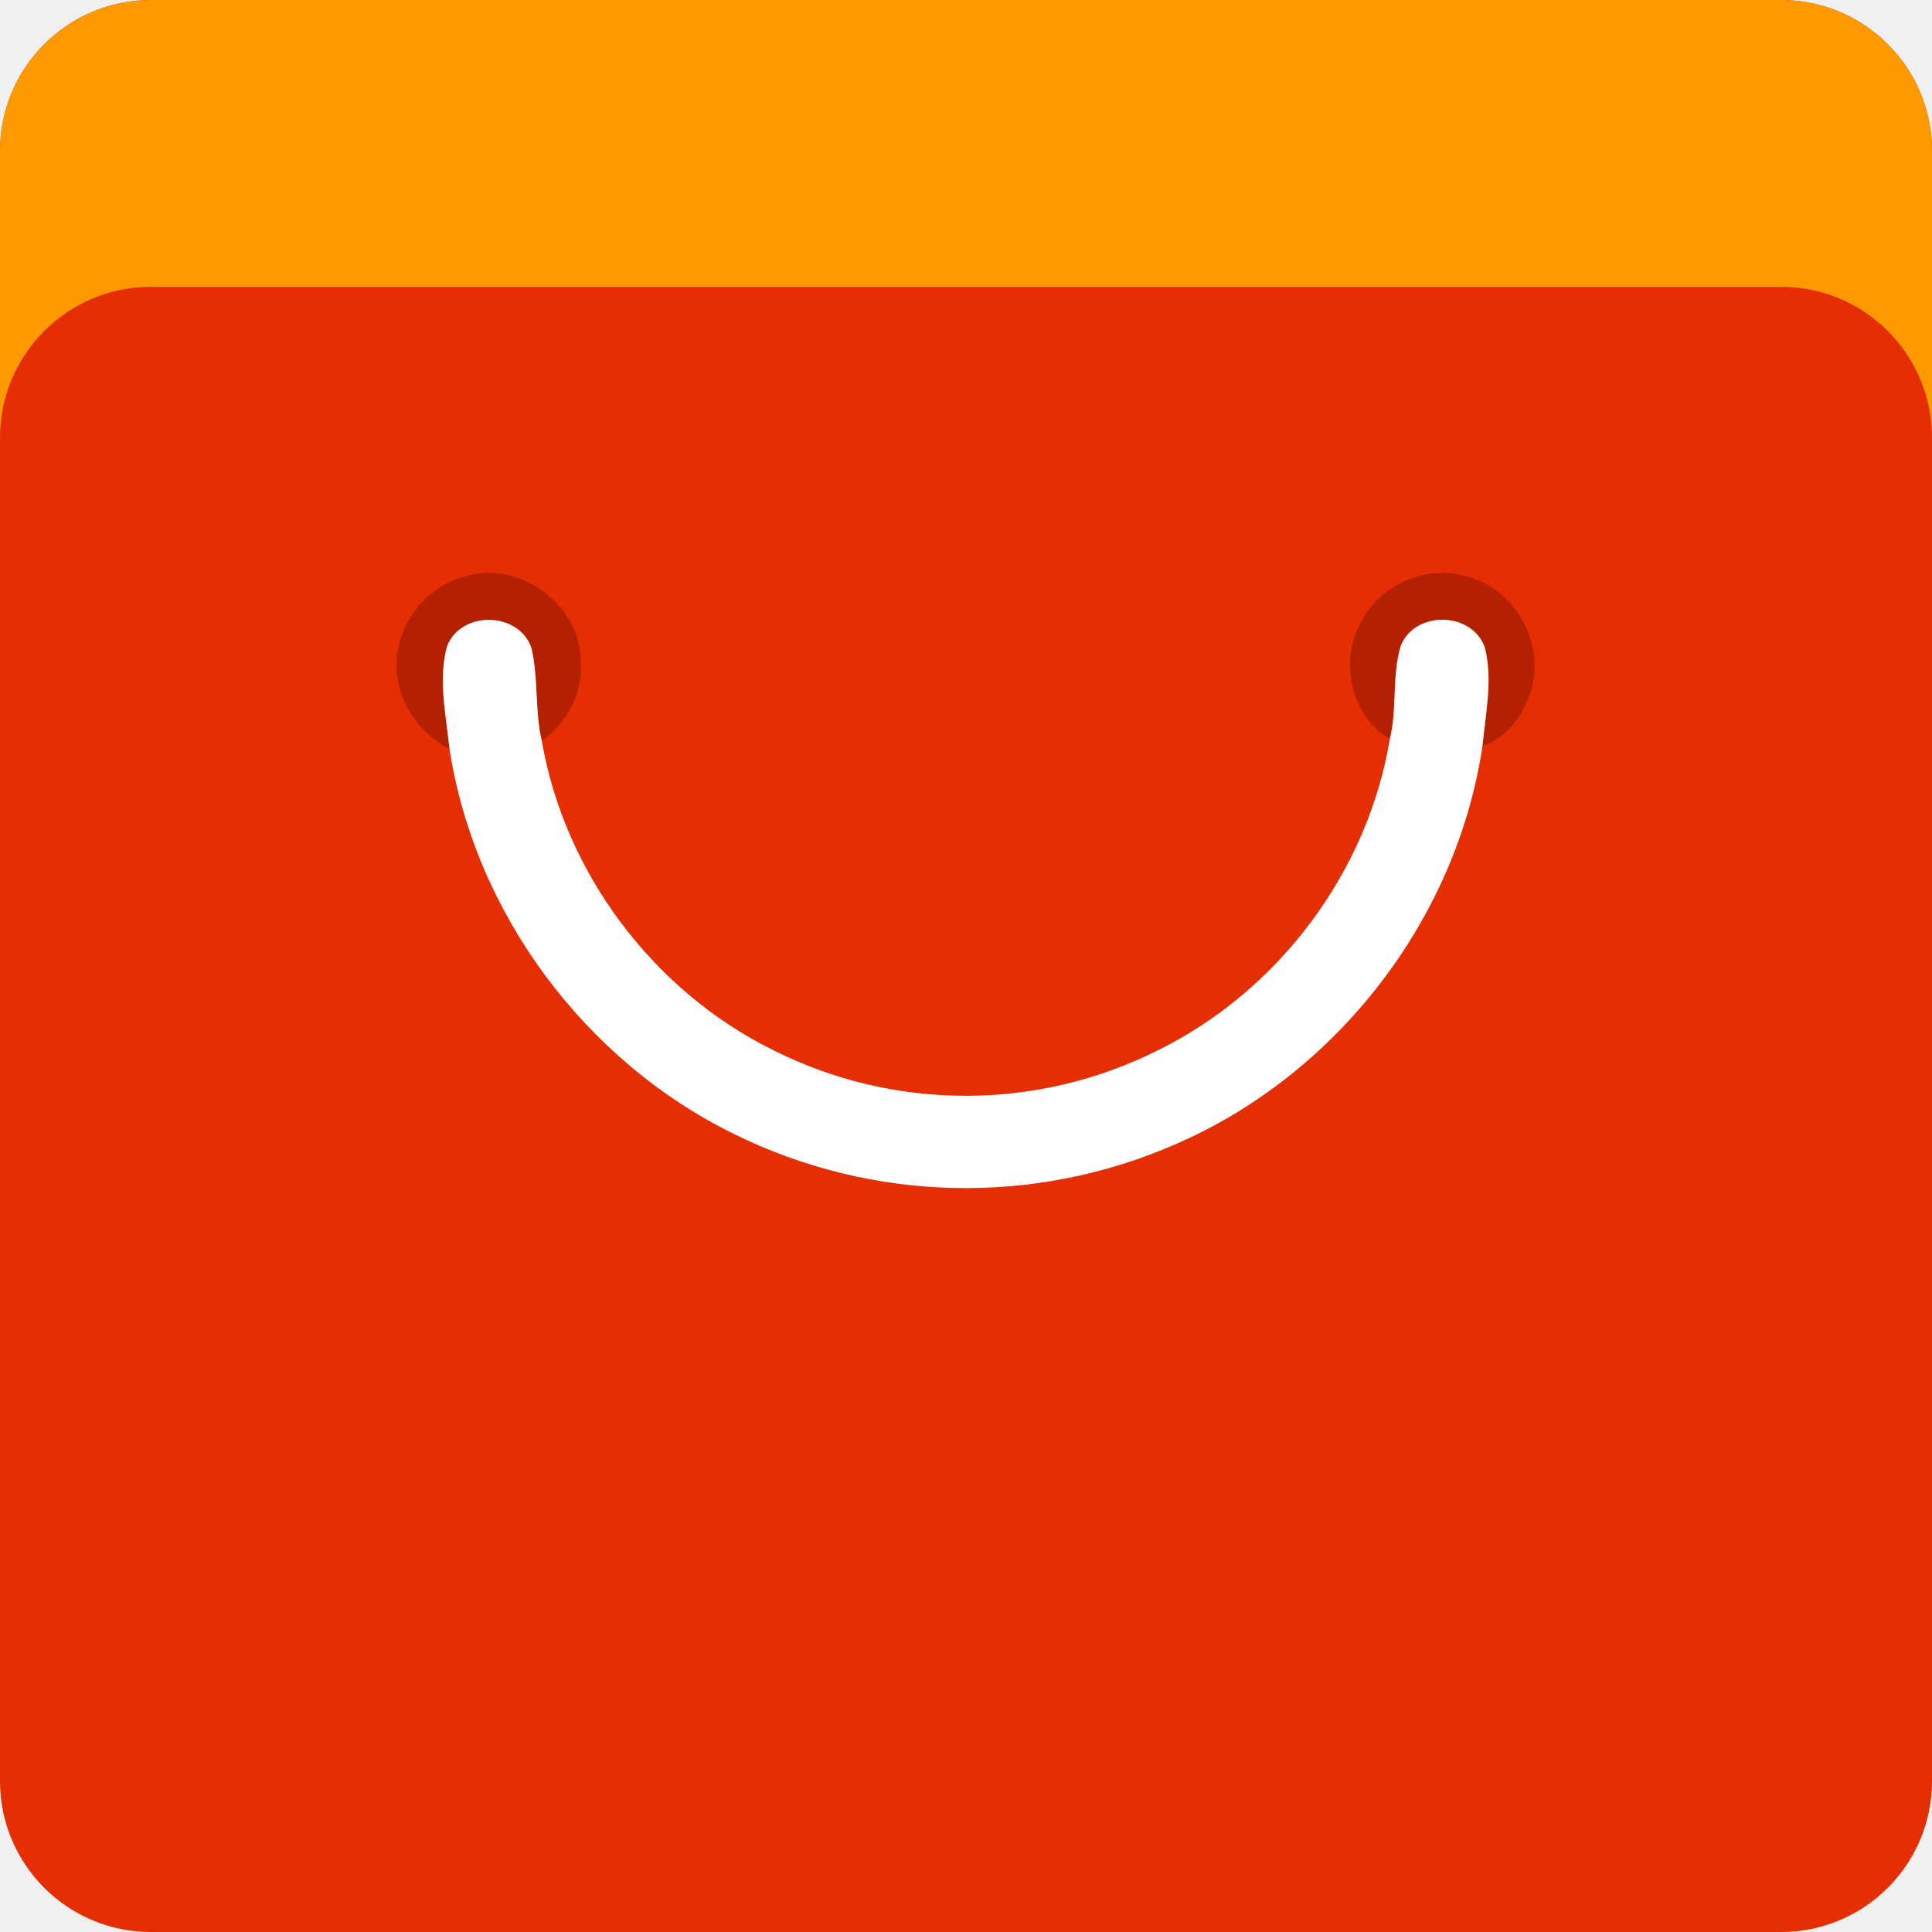
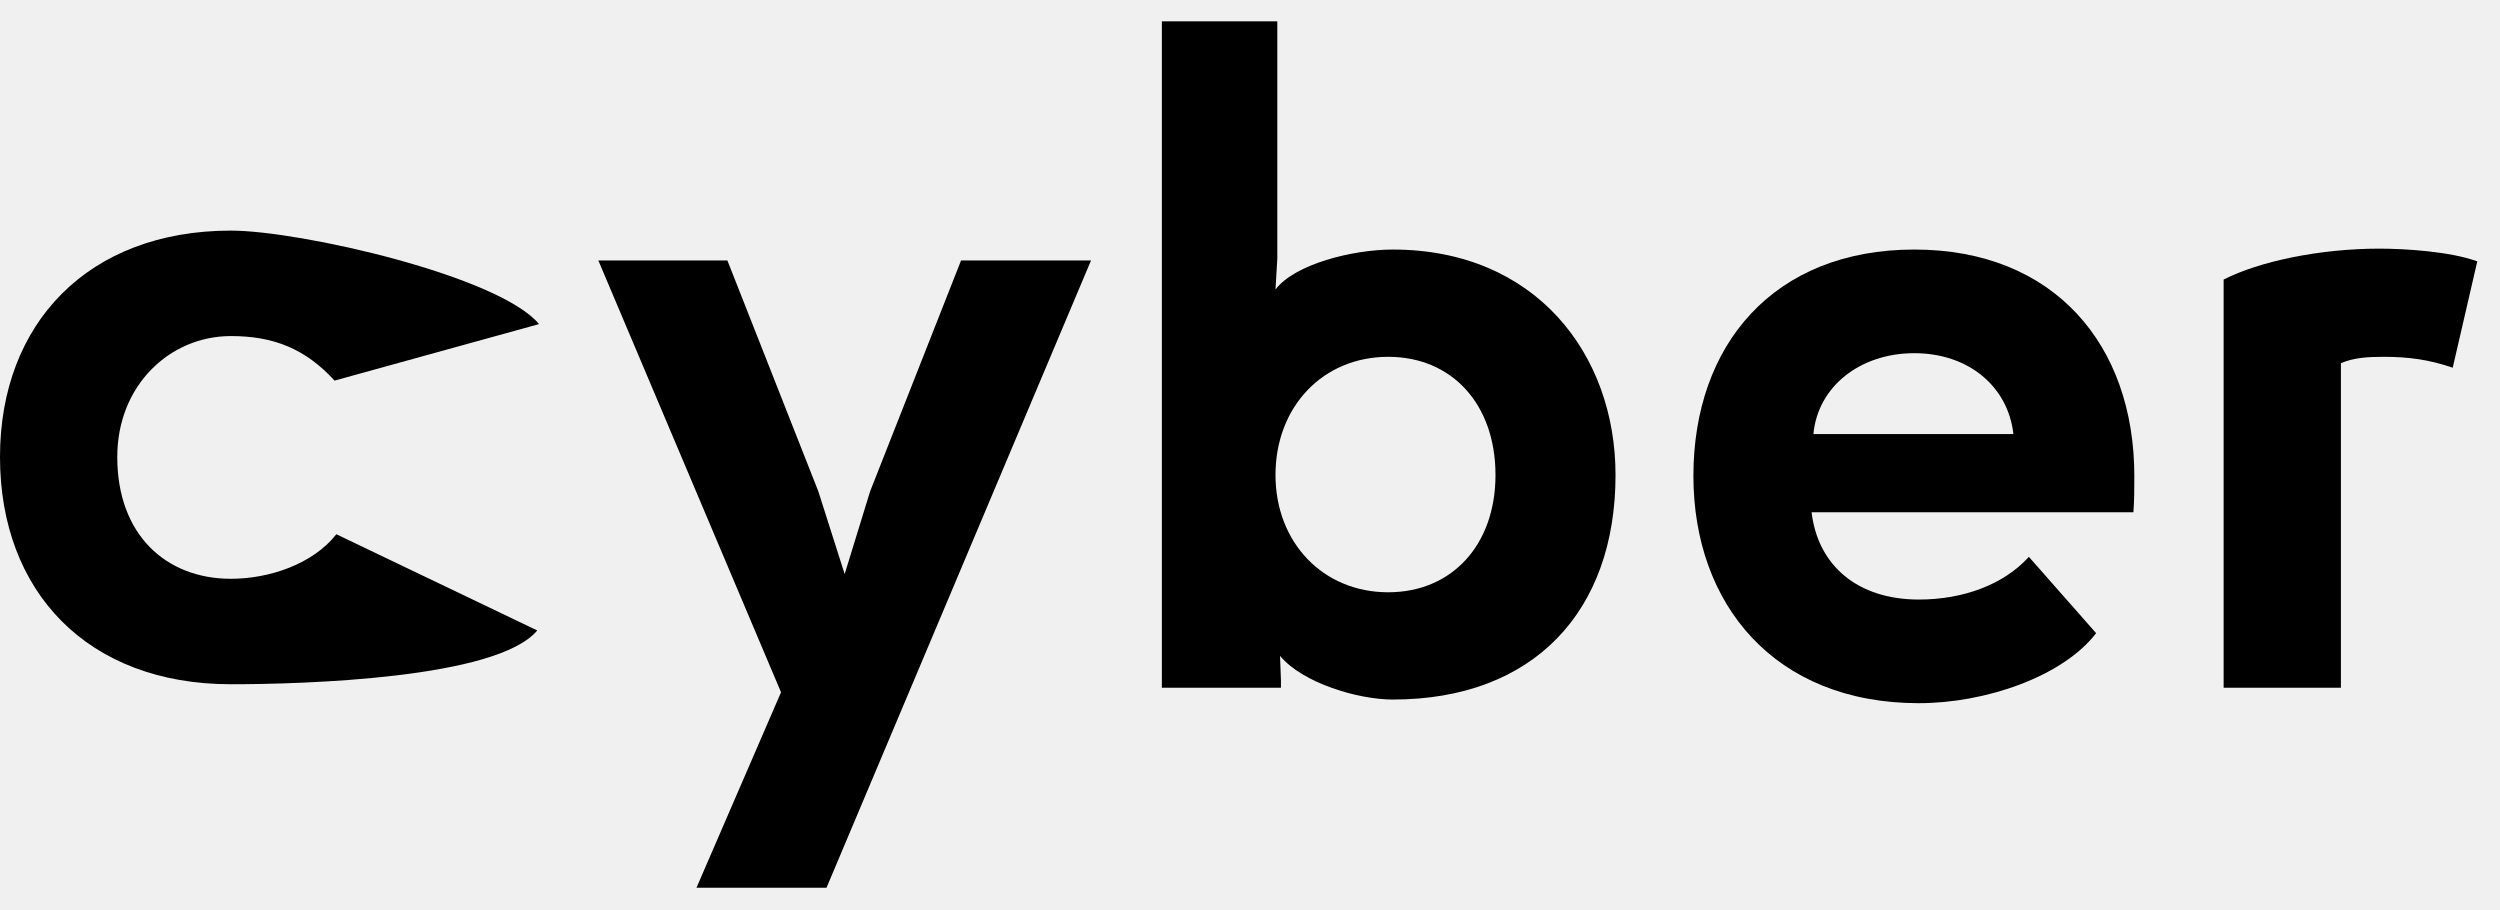
- <svg xmlns="http://www.w3.org/2000/svg" width="64" height="64">
-   <path d="M5 0a5 5 0 0 0-5 5v54a5 5 0 0 0 5 5h54a5 5 0 0 0 5-5V5a5 5 0 0 0-5-5z" fill="#e62e04" />
-   <path d="M17.6 21.452c.245 1 .107 2.08.348 3.097.84-.615 1.4-1.63 1.285-2.687-.017-1.892-2.145-3.375-3.926-2.738-1.12.32-1.948 1.325-2.136 2.46-.224 1.3.557 2.63 1.718 3.224-.115-1.12-.384-2.3-.083-3.396.46-1.194 2.37-1.17 2.795.04zm33.138 1.356c.408-1.468-.48-3.17-1.936-3.64-1.4-.55-3.133.15-3.75 1.514-.688 1.263-.272 3.06.986 3.8.248-1.014.065-2.1.36-3.085.47-1.177 2.355-1.143 2.784.05.273 1.066.026 2.186-.077 3.262.854-.264 1.387-1.08 1.632-1.898z" fill="#b32100" />
-   <path d="M46.4 21.396c-.296.995-.113 2.072-.36 3.085-.732 4.4-3.678 8.332-7.667 10.303a14.2 14.2 0 0 1-12.798-.016c-3.952-1.966-6.875-5.865-7.626-10.218-.24-1.018-.104-2.087-.348-3.097-.424-1.2-2.334-1.235-2.794-.04-.3 1.106-.03 2.277.083 3.396.84 5.44 4.48 10.325 9.412 12.75a17.34 17.34 0 0 0 14.635.346c5.333-2.303 9.32-7.446 10.173-13.2.103-1.076.35-2.197.076-3.262-.43-1.193-2.314-1.226-2.785-.05z" fill="#fff" />
-   <path d="M5 0a5 5 0 0 0-5 5v9.5a5 5 0 0 1 5-5h54a5 5 0 0 1 5 5V5a5 5 0 0 0-5-5z" fill="#f90" />
+ <svg xmlns="http://www.w3.org/2000/svg" width="66" height="24" viewBox="0 0 66 24" fill="none">
+   <path d="M14.183 16.644C13.127 17.916 8.016 18.064 6.096 18.064C2.304 18.064 0 15.616 0 12.064C0 8.536 2.328 6.088 6.096 6.088C7.92 6.088 13.175 7.284 14.231 8.556L8.832 10.048C8.064 9.208 7.224 8.872 6.096 8.872C4.488 8.872 3.096 10.168 3.096 12.064C3.096 14.128 4.392 15.28 6.096 15.28C7.104 15.28 8.256 14.896 8.88 14.104L14.183 16.644Z" fill="black" />
+   <path d="M28.803 6.876L21.82 23.436H18.387L20.619 18.276L15.796 6.876H19.203L21.604 12.972L22.299 15.156L22.971 12.972L25.372 6.876H28.803Z" fill="black" />
+   <path d="M36.649 9.42C34.921 9.42 33.673 10.74 33.673 12.54C33.673 14.316 34.921 15.636 36.649 15.636C38.329 15.636 39.481 14.388 39.481 12.54C39.481 10.668 38.329 9.42 36.649 9.42ZM30.673 18.156V0.564H33.721V6.828L33.673 7.644C34.177 6.972 35.713 6.588 36.769 6.588C40.537 6.588 42.65 9.348 42.65 12.54C42.65 16.14 40.489 18.468 36.769 18.468C35.857 18.468 34.393 18.036 33.793 17.316L33.817 17.964V18.156H30.673Z" fill="black" />
+   <path d="M55.338 16.716C54.45 17.868 52.41 18.564 50.658 18.564C46.842 18.564 44.706 15.948 44.706 12.564C44.706 9.108 46.818 6.588 50.538 6.588C54.234 6.588 56.346 9.108 56.346 12.564C56.346 12.948 56.346 13.188 56.322 13.524H47.826C47.994 14.94 49.05 15.828 50.658 15.828C51.81 15.828 52.89 15.444 53.562 14.7L55.338 16.716ZM47.874 11.46H53.154C53.01 10.188 51.954 9.324 50.538 9.324C49.122 9.324 47.994 10.188 47.874 11.46Z" fill="black" />
+   <path d="M64.752 9.708C64.128 9.492 63.576 9.42 62.928 9.42C62.496 9.42 62.136 9.444 61.8 9.588V18.156H58.704V7.38C59.64 6.9 61.248 6.564 62.808 6.564C63.48 6.564 64.68 6.636 65.4 6.9L64.752 9.708Z" fill="black" />
</svg>
